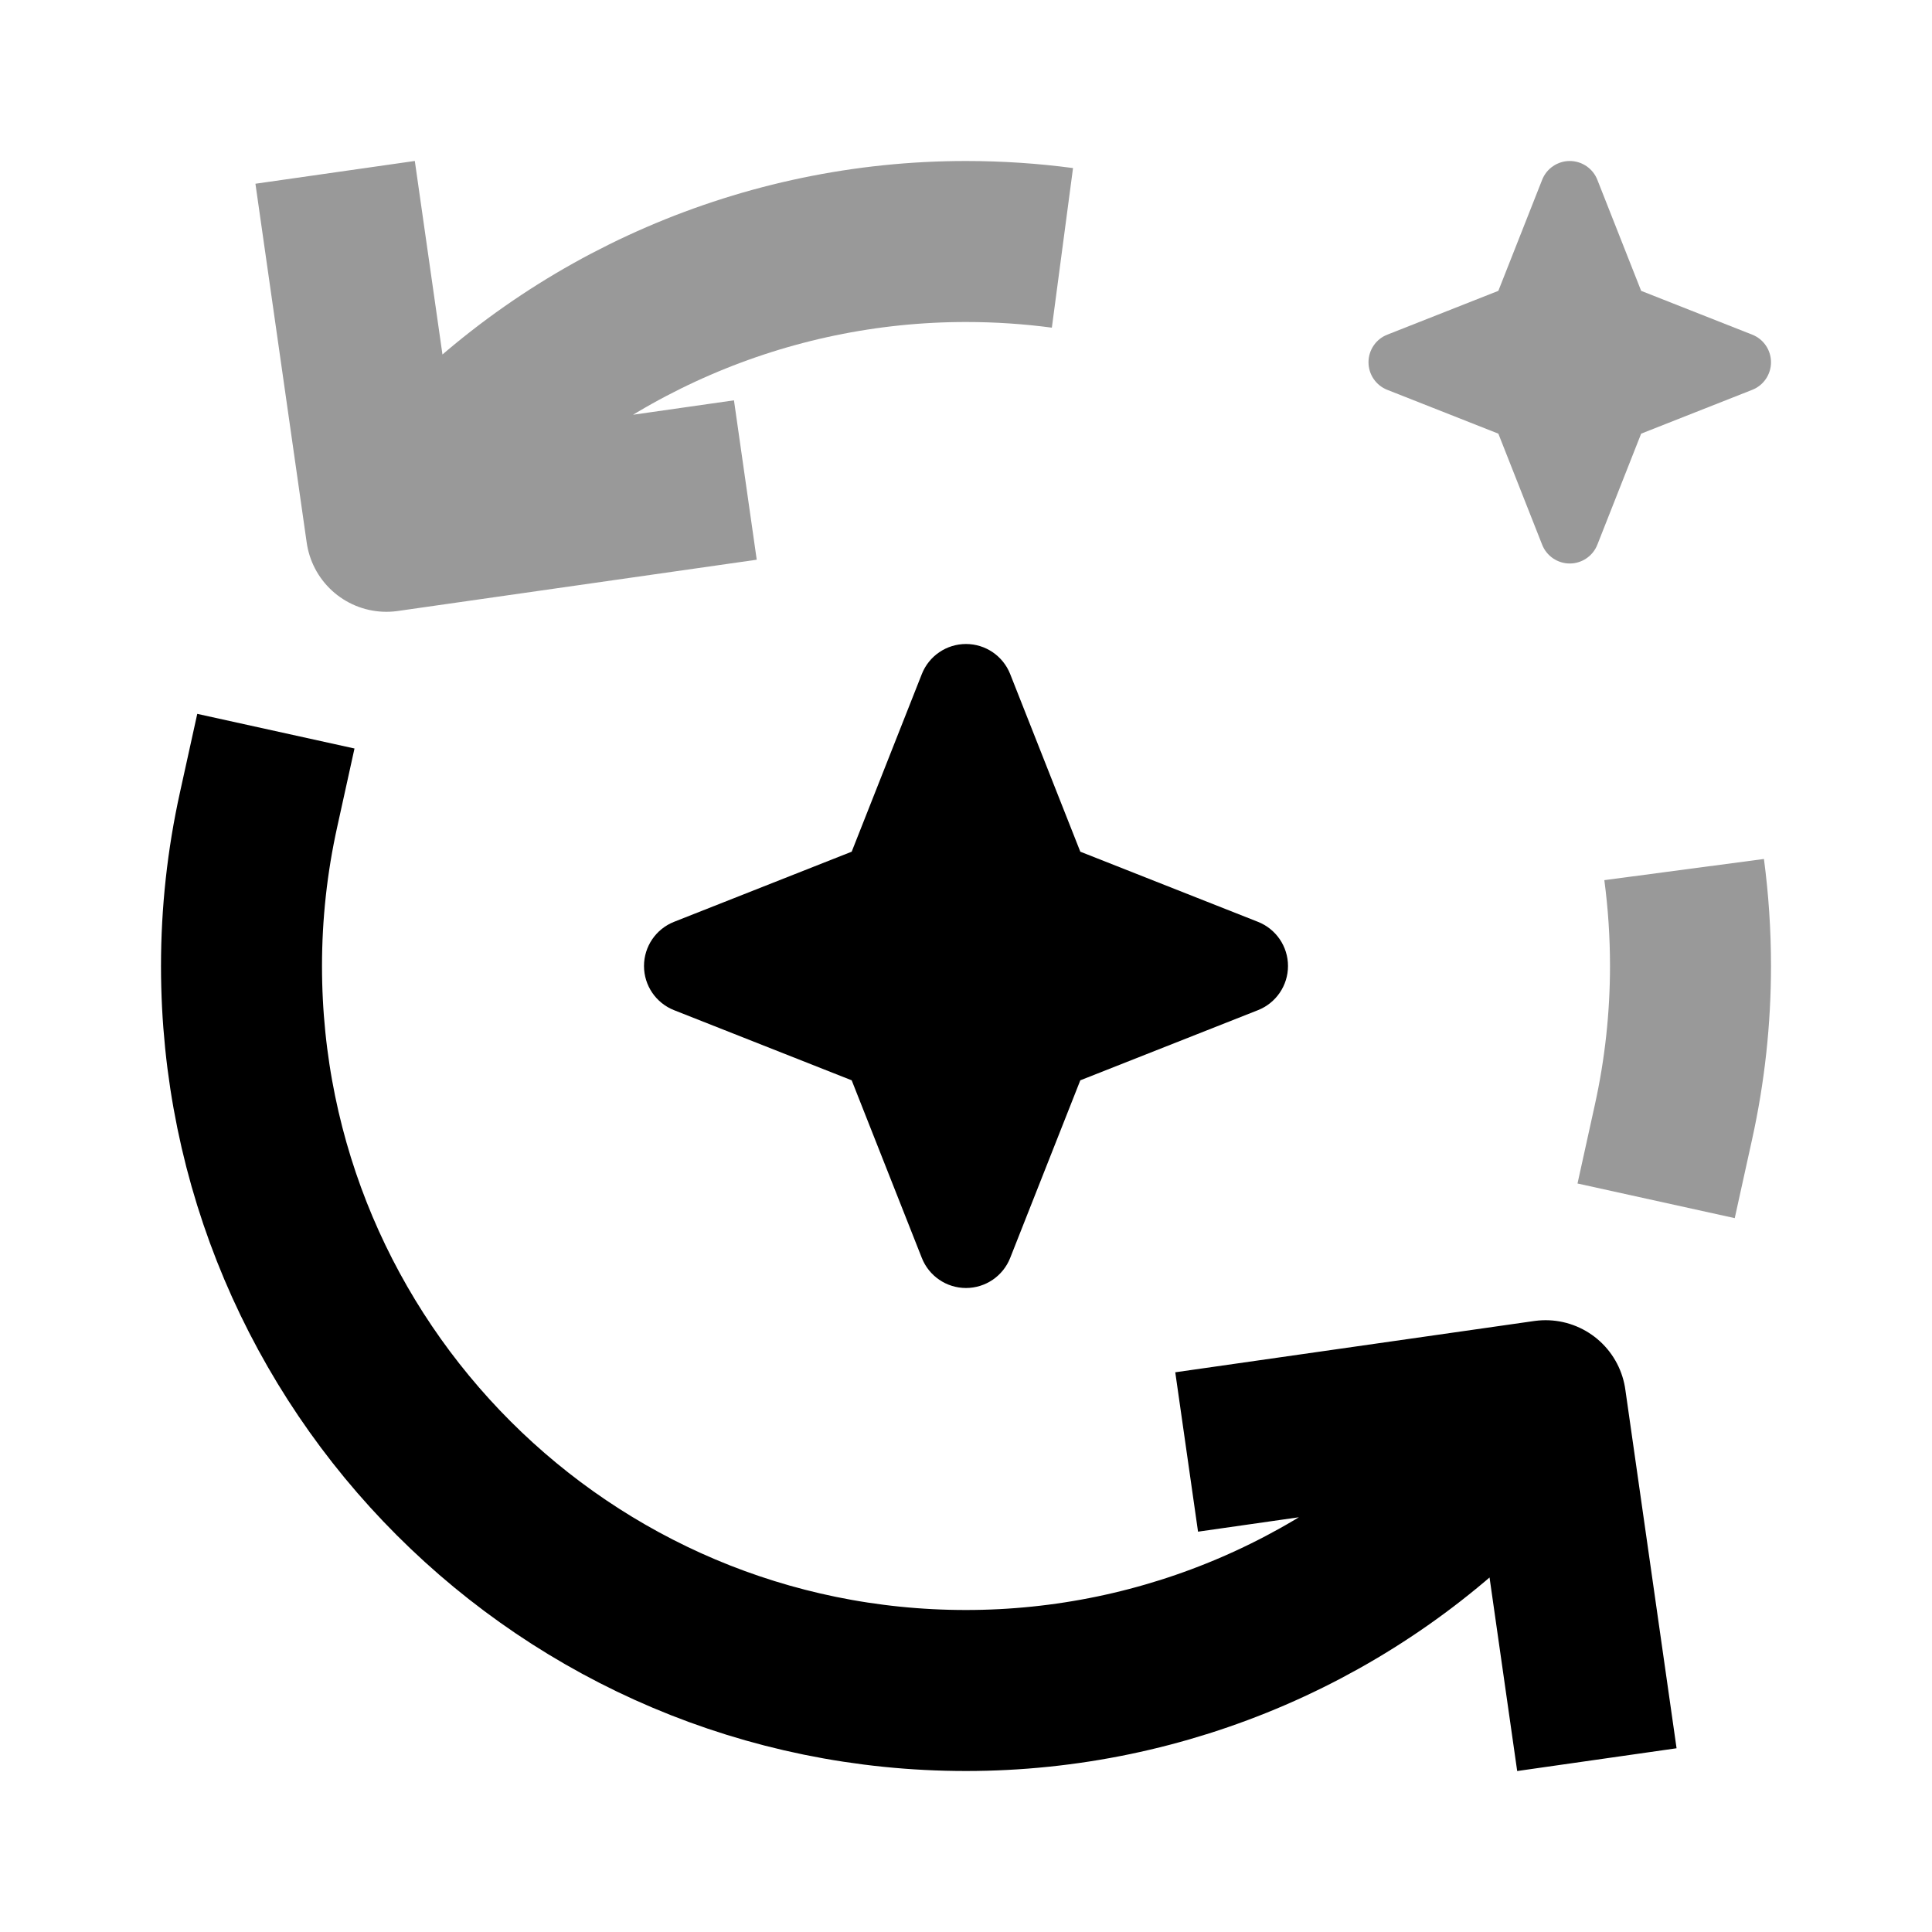
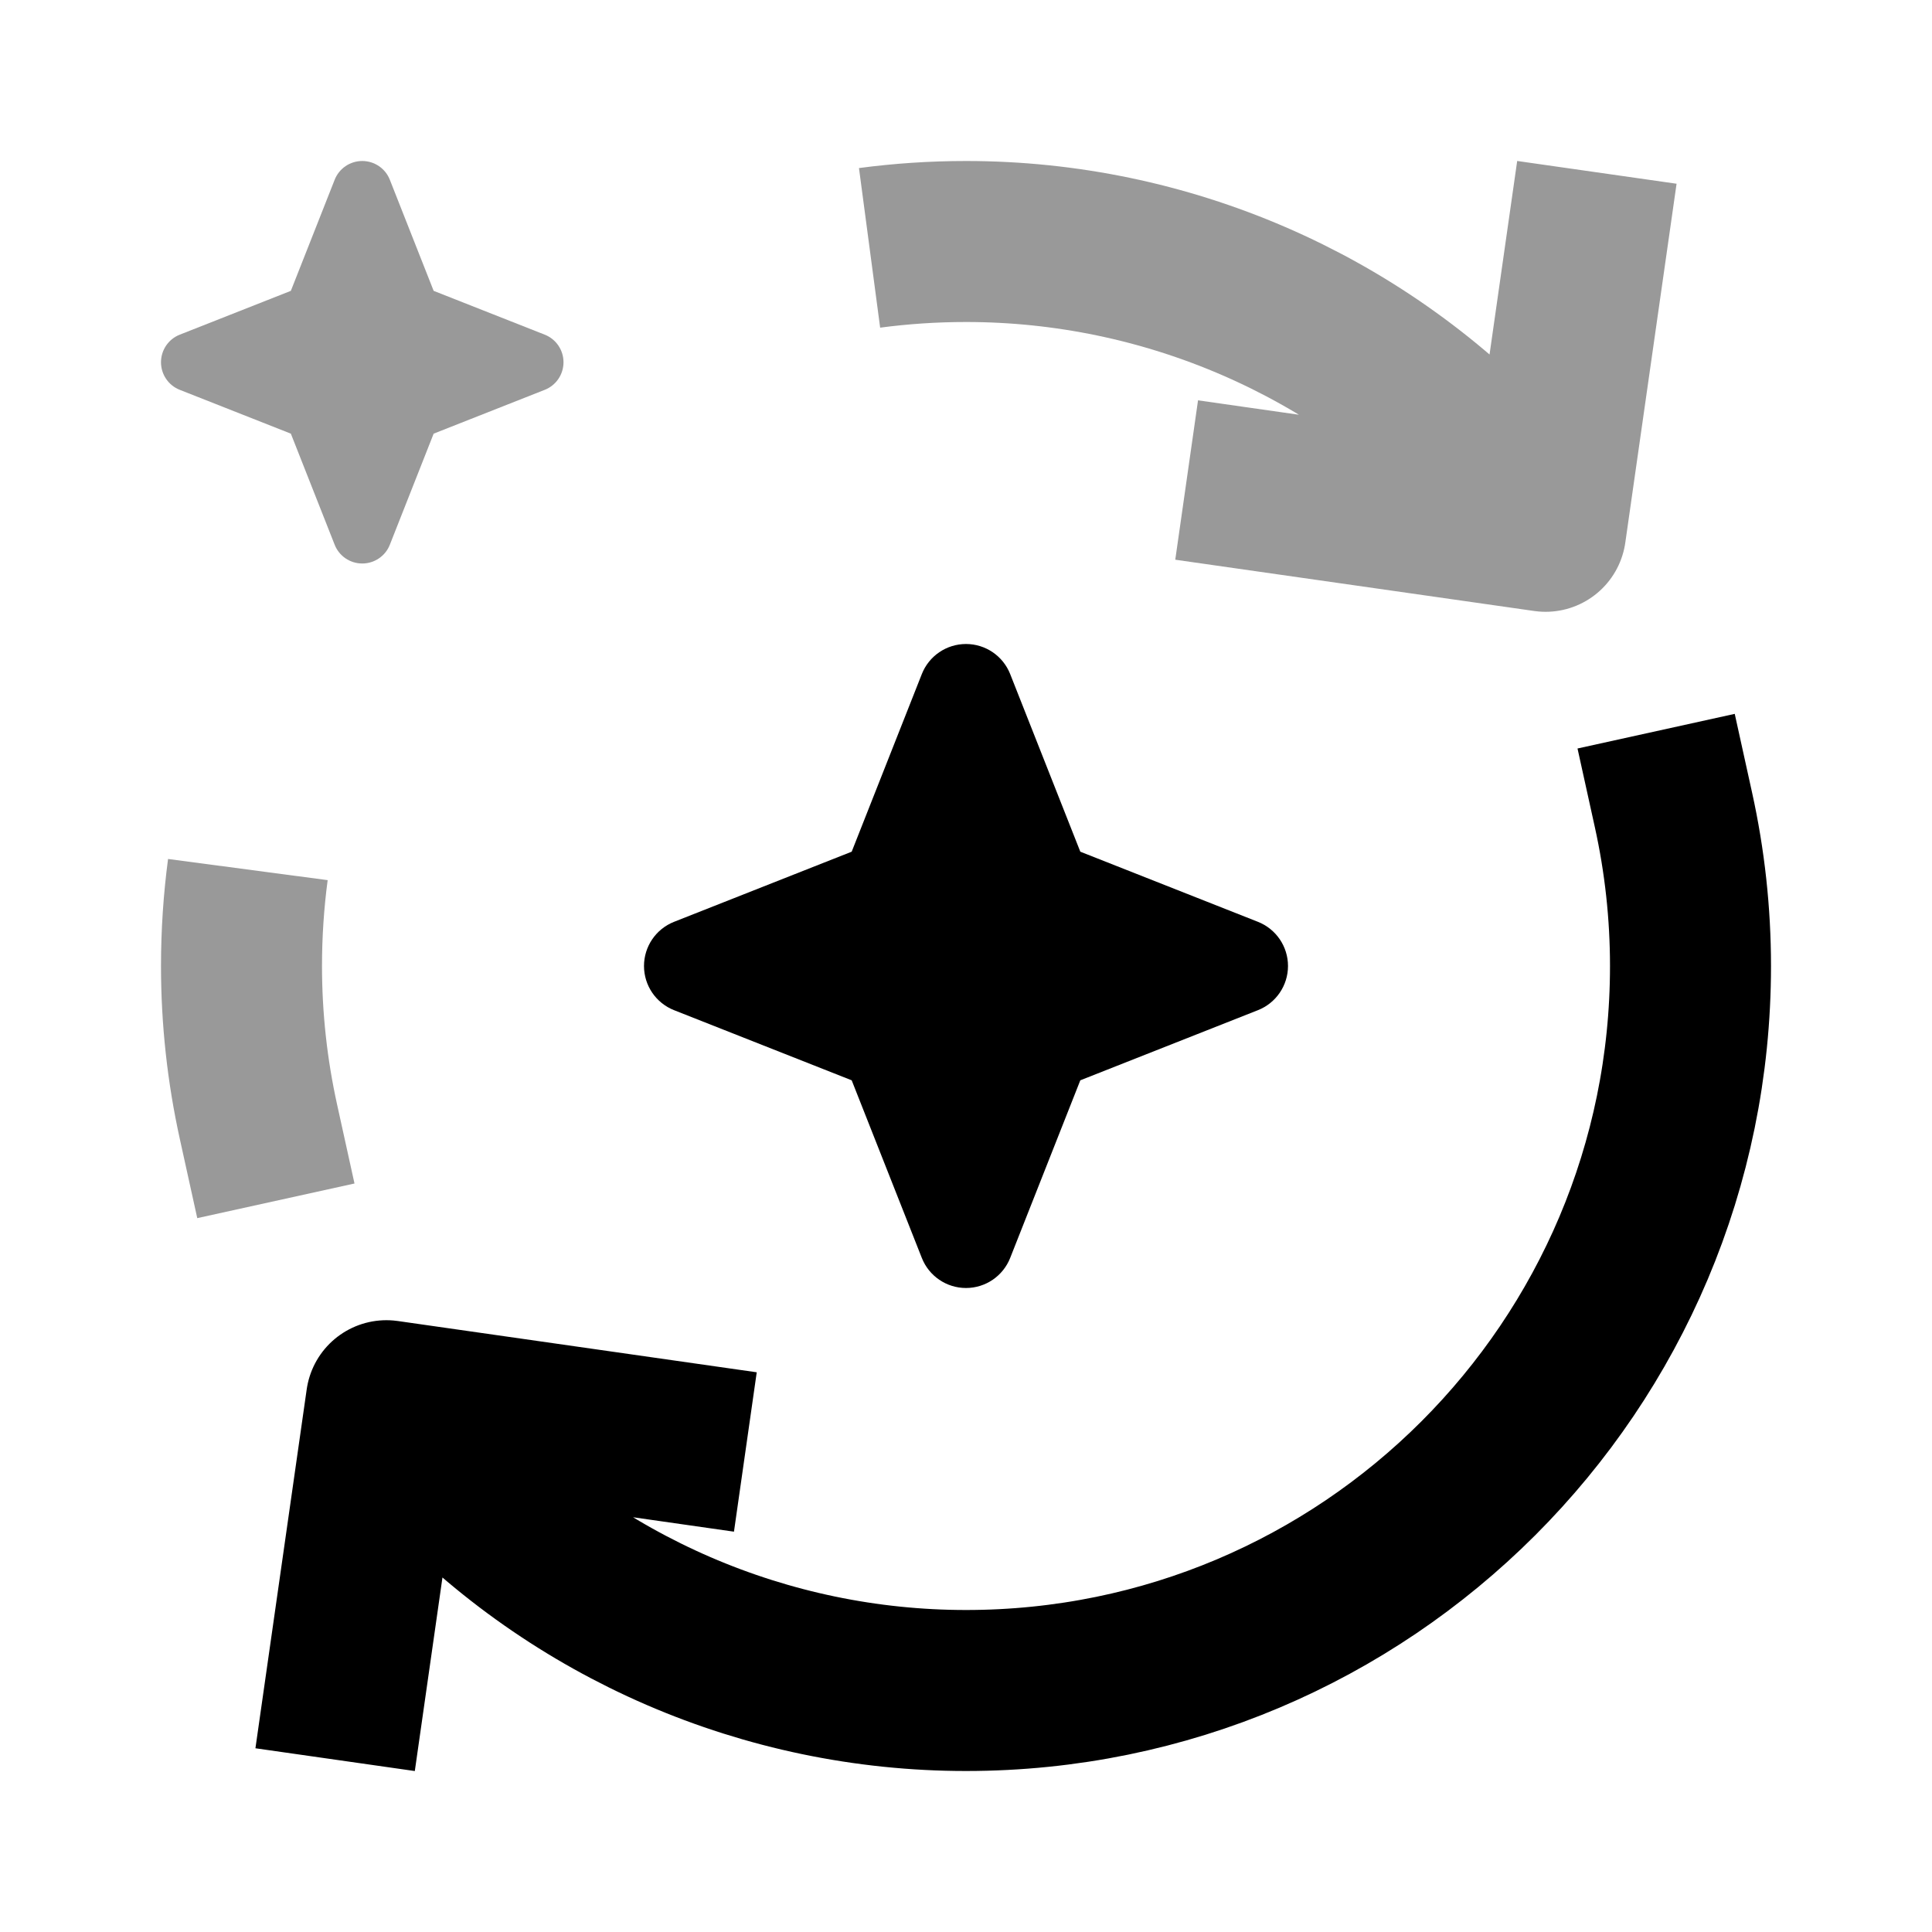
<svg xmlns="http://www.w3.org/2000/svg" width="24" height="24" viewBox="0 0 24 24" fill="none" stroke="currentColor" stroke-width="2" stroke-linecap="butt" stroke-linejoin="round">
-   <path d="M20.573 14.917L20.788 13.941C20.929 13.303 21 12.653 21 12C21 11.594 20.973 11.194 20.921 10.802M13.198 3.079C12.806 3.027 12.406 3 12 3C9.517 3 7.144 4.026 5.443 5.835L4.987 6.32M4.163 2.141L4.8 6.6L9.259 5.963" stroke-opacity="0.4" />
-   <path d="M3.427 9.083L3.212 10.059C3.071 10.697 3 11.347 3 12C3 16.971 7.029 21 12 21C14.483 21 16.856 19.974 18.557 18.165L19.013 17.68M19.837 21.859L19.2 17.4L14.741 18.037" />
-   <path d="M12.549 8.374L13.42 10.58L15.626 11.451C15.852 11.54 16 11.758 16 12C16 12.242 15.852 12.46 15.626 12.549L13.42 13.42L12.549 15.626C12.46 15.852 12.242 16 12 16C11.758 16 11.54 15.852 11.451 15.626L10.58 13.42L8.374 12.549C8.148 12.46 8 12.242 8 12C8 11.758 8.148 11.54 8.374 11.451L10.58 10.58L11.451 8.374C11.54 8.148 11.758 8 12 8C12.242 8 12.46 8.148 12.549 8.374Z" fill="currentColor" stroke="none" />
-   <path d="M19.843 2.234L20.387 3.613L21.766 4.157C21.907 4.212 22 4.348 22 4.5C22 4.652 21.907 4.788 21.766 4.843L20.387 5.387L19.843 6.766C19.788 6.907 19.651 7 19.5 7C19.349 7 19.212 6.907 19.157 6.766L18.613 5.387L17.234 4.843C17.093 4.788 17 4.652 17 4.5C17 4.348 17.093 4.212 17.234 4.157L18.613 3.613L19.157 2.234C19.212 2.093 19.349 2 19.5 2C19.651 2 19.788 2.093 19.843 2.234Z" fill="currentColor" fill-opacity="0.4" stroke="none" />
+   <path d="M3.427 14.917L3.212 13.941C3.071 13.303 3 12.653 3 12C3 11.594 3.027 11.194 3.079 10.802M10.802 3.079C11.194 3.027 11.594 3 12 3C14.483 3 16.856 4.026 18.557 5.835L19.013 6.32M19.837 2.141L19.2 6.6L14.741 5.963" stroke-opacity="0.4" />
+   <path d="M20.573 9.083L20.788 10.059C20.929 10.697 21 11.347 21 12C21 16.971 16.971 21 12 21C9.517 21 7.144 19.974 5.443 18.165L4.987 17.68M4.163 21.859L4.8 17.4L9.259 18.037" />
+   <path d="M11.451 8.374L10.58 10.58L8.374 11.451C8.148 11.54 8 11.758 8 12C8 12.242 8.148 12.46 8.374 12.549L10.58 13.42L11.451 15.626C11.54 15.852 11.758 16 12 16C12.242 16 12.46 15.852 12.549 15.626L13.42 13.42L15.626 12.549C15.852 12.46 16 12.242 16 12C16 11.758 15.852 11.54 15.626 11.451L13.42 10.58L12.549 8.374C12.46 8.148 12.242 8 12 8C11.758 8 11.54 8.148 11.451 8.374Z" fill="currentColor" stroke="none" />
+   <path d="M4.157 2.234L3.613 3.613L2.234 4.157C2.093 4.212 2 4.348 2 4.5C2 4.652 2.093 4.788 2.234 4.843L3.613 5.387L4.157 6.766C4.212 6.907 4.348 7 4.5 7C4.652 7 4.788 6.907 4.843 6.766L5.387 5.387L6.766 4.843C6.907 4.788 7 4.652 7 4.5C7 4.348 6.907 4.212 6.766 4.157L5.387 3.613L4.843 2.234C4.788 2.093 4.652 2 4.5 2C4.348 2 4.212 2.093 4.157 2.234Z" fill="currentColor" fill-opacity="0.4" stroke="none" />
</svg>
